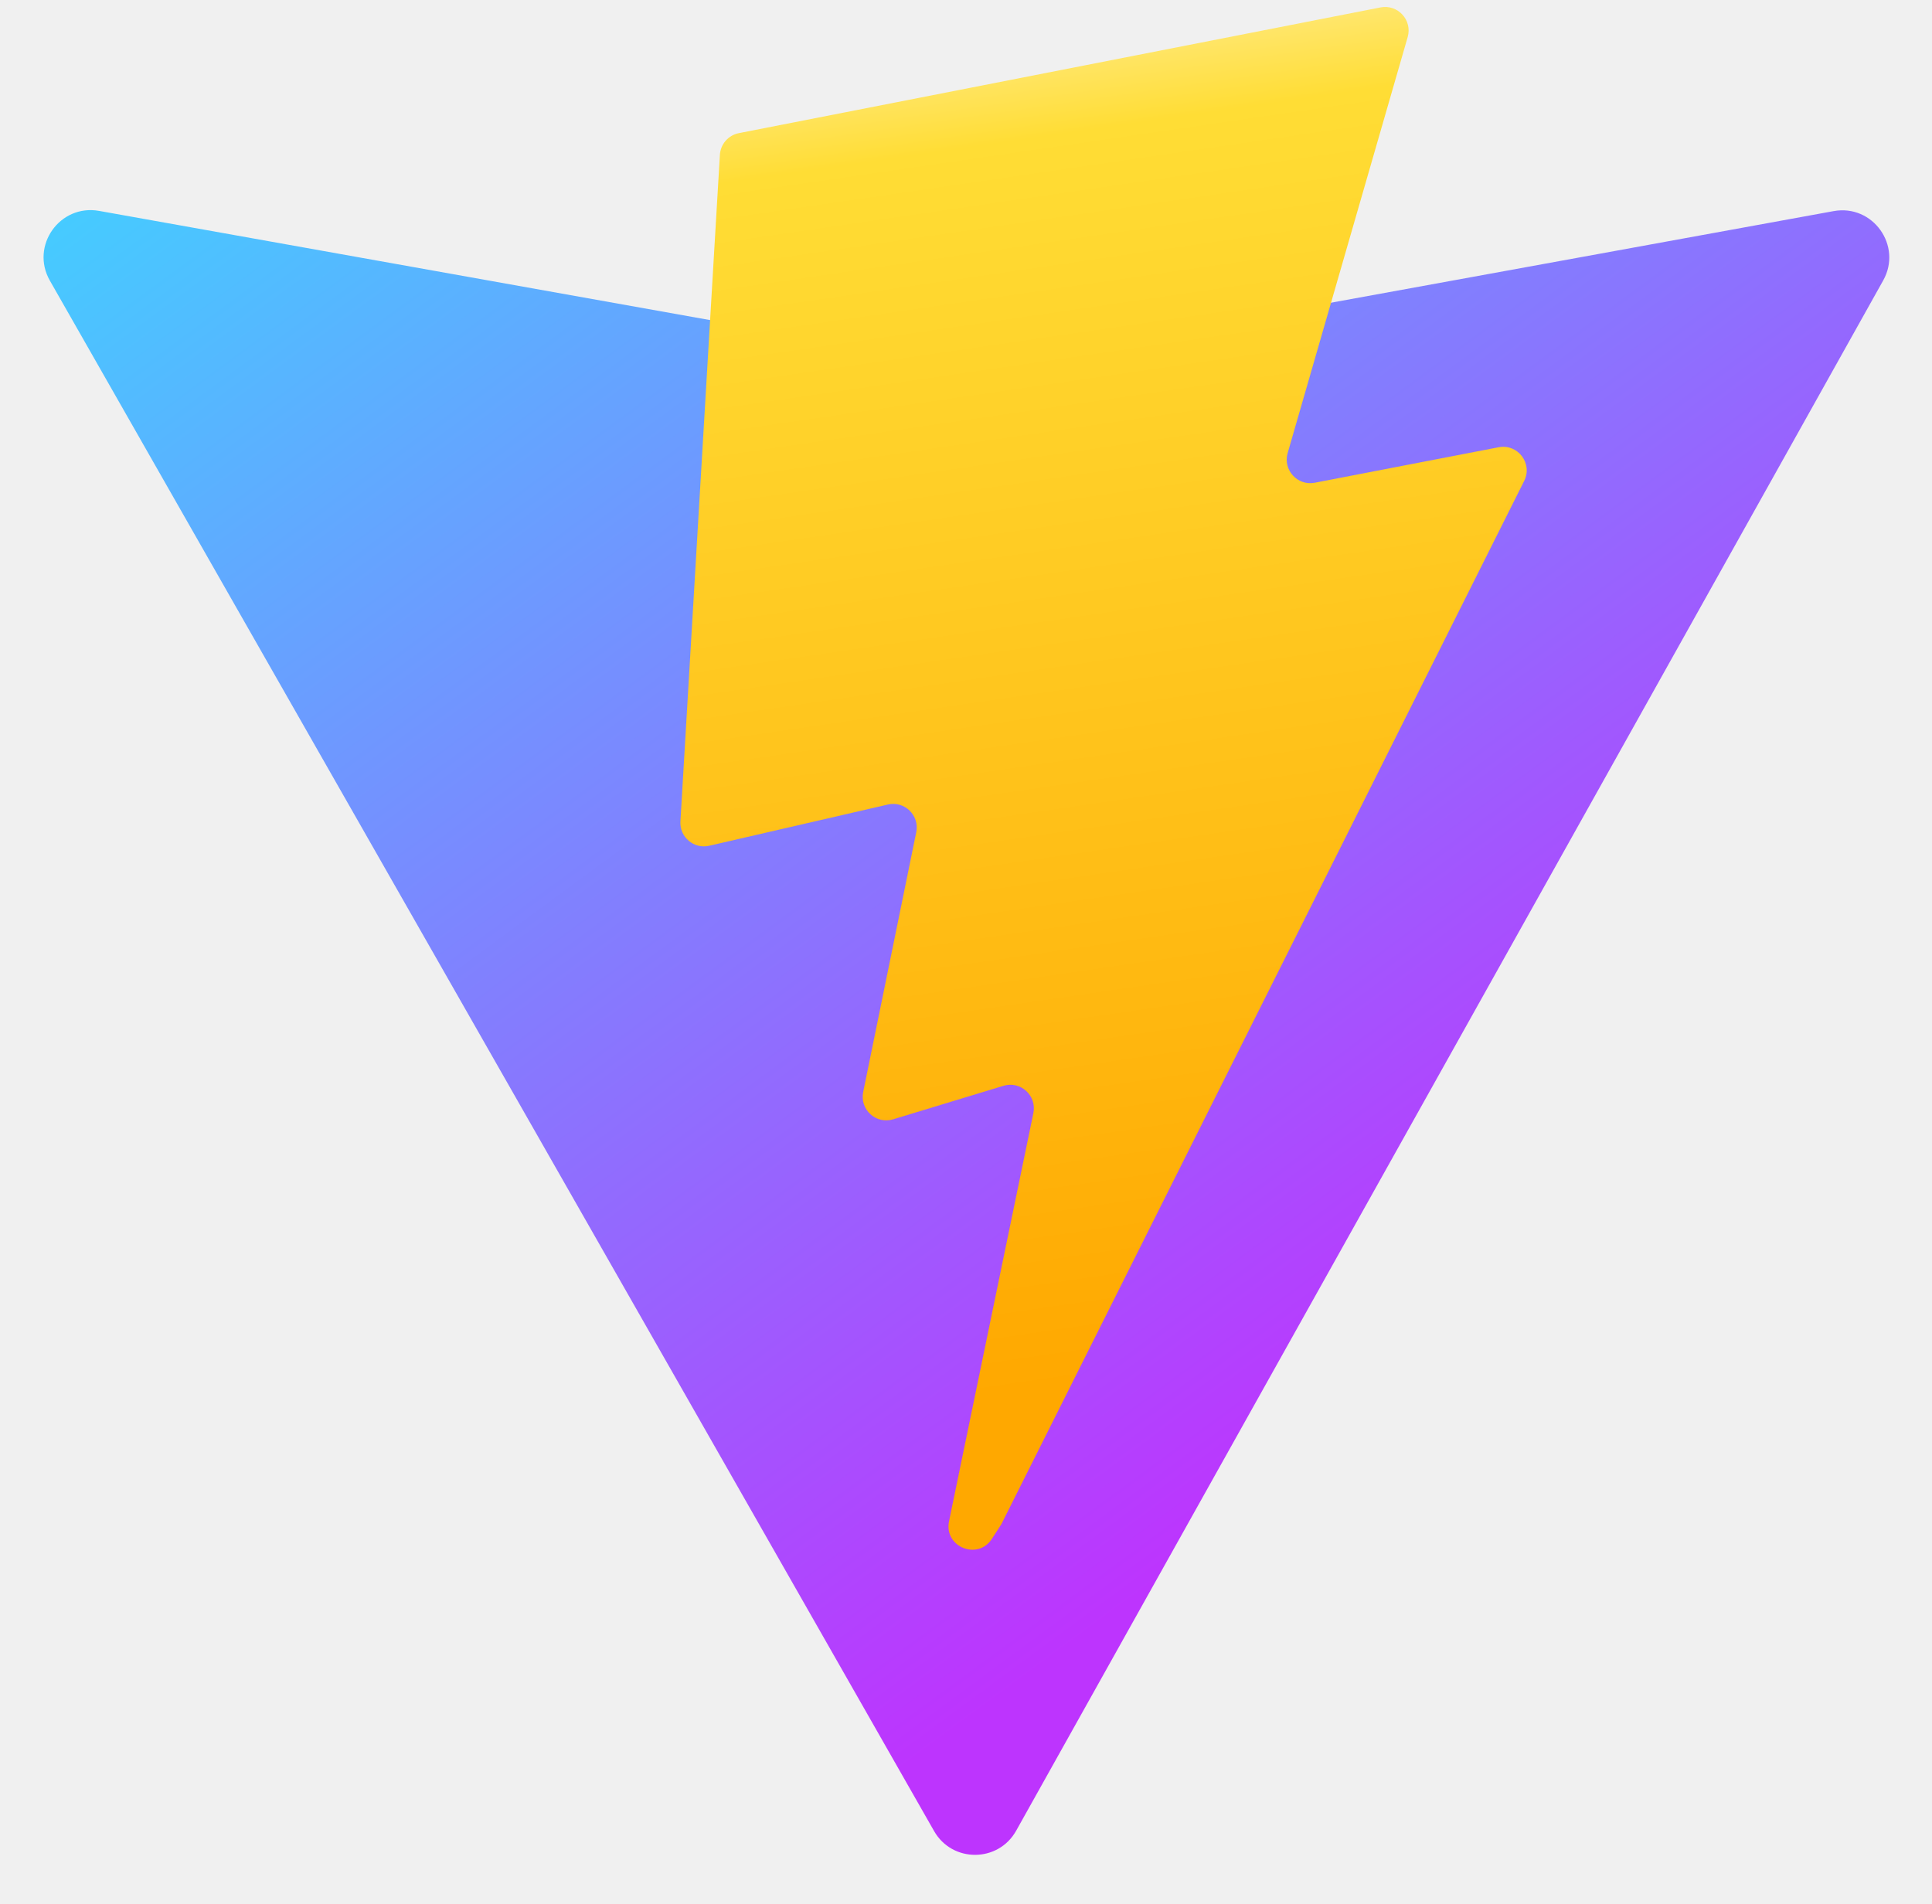
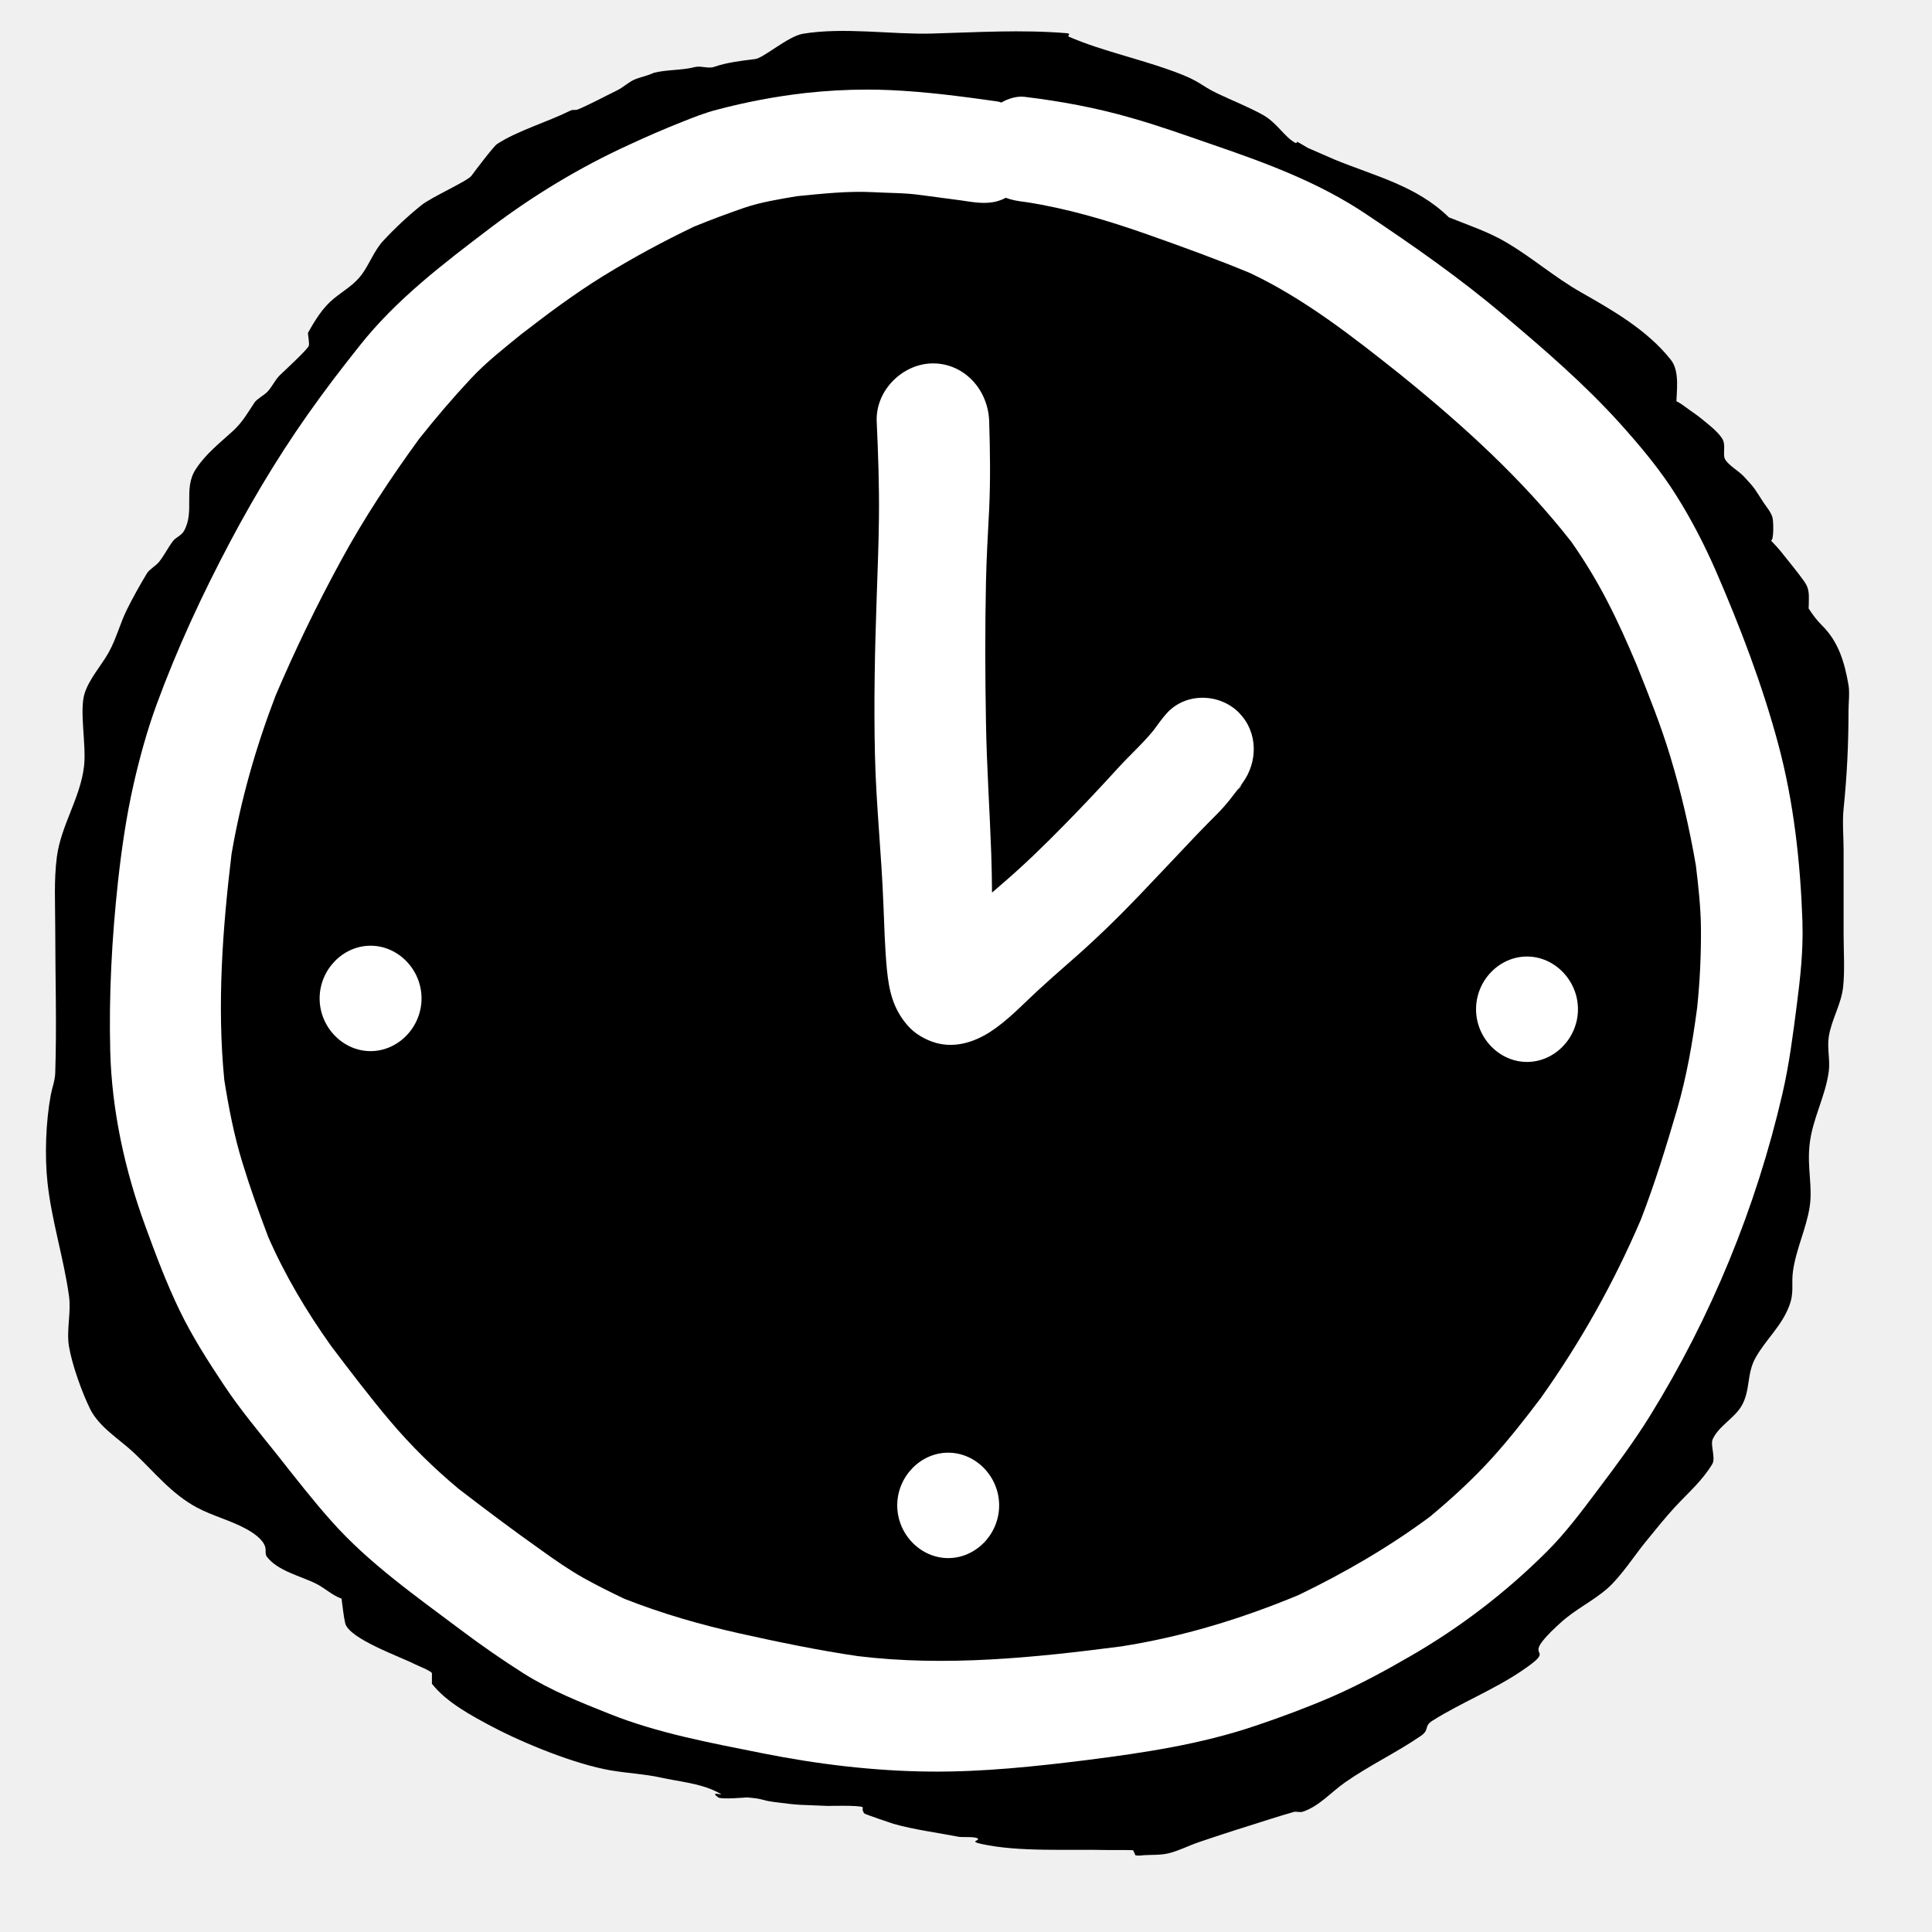
- <svg xmlns="http://www.w3.org/2000/svg" width="410" height="404" viewBox="0 0 410 404" fill="none">
-   <path d="M399.641 59.525L215.643 388.545C211.844 395.338 202.084 395.378 198.228 388.618L10.582 59.556C6.381 52.19 12.68 43.267 21.028 44.759L205.223 77.682C206.398 77.892 207.601 77.89 208.776 77.676L389.119 44.806C397.439 43.289 403.768 52.143 399.641 59.525Z" fill="url(#paint0_linear)" />
-   <path d="M292.965 1.574L156.801 28.255C154.563 28.694 152.906 30.59 152.771 32.866L144.395 174.33C144.198 177.662 147.258 180.248 150.51 179.498L188.42 170.749C191.967 169.931 195.172 173.055 194.443 176.622L183.18 231.775C182.422 235.487 185.907 238.661 189.532 237.56L212.947 230.446C216.577 229.344 220.065 232.527 219.297 236.242L201.398 322.875C200.278 328.294 207.486 331.249 210.492 326.603L212.5 323.5L323.454 102.072C325.312 98.365 322.108 94.137 318.036 94.923L279.014 102.454C275.347 103.161 272.227 99.746 273.262 96.158L298.731 7.867C299.767 4.273 296.636 0.855 292.965 1.574Z" fill="url(#paint1_linear)" />
-   <defs>
-     <linearGradient id="paint0_linear" x1="6" y1="33" x2="235" y2="344" gradientUnits="userSpaceOnUse">
-       <stop stop-color="#41D1FF" />
-       <stop offset="1" stop-color="#BD34FE" />
-     </linearGradient>
-     <linearGradient id="paint1_linear" x1="194.651" y1="8.818" x2="236.076" y2="292.989" gradientUnits="userSpaceOnUse">
-       <stop stop-color="#FFEA83" />
-       <stop offset="0.083" stop-color="#FFDD35" />
-       <stop offset="1" stop-color="#FFA800" />
-     </linearGradient>
-   </defs>
+ <svg xmlns="http://www.w3.org/2000/svg" version="1.1" id="designs" x="0px" y="0px" width="32px" height="32px" viewBox="0 0 32 32" style="enable-background:new 0 0 32 32;" xml:space="preserve">
+   <defs id="defs50" />
+   <style type="text/css" id="style43">
+ 	.sketchy_een{fill:#111918;}
+ </style>
+   <path style="fill:#000000" d="m 10.826,1.208 c -0.099,0.045 -0.195,0.064 -0.289,0.098 -0.114,0.041 -0.207,0.138 -0.316,0.191 C 10.005,1.602 9.798,1.716 9.583,1.808 9.52,1.836 9.503,1.805 9.442,1.835 9.073,2.018 8.561,2.169 8.233,2.386 8.173,2.425 7.852,2.851 7.809,2.911 7.748,2.997 7.143,3.267 6.983,3.396 6.759,3.576 6.544,3.776 6.345,3.991 6.199,4.149 6.121,4.37 5.995,4.543 5.869,4.715 5.695,4.811 5.532,4.943 5.346,5.093 5.216,5.307 5.102,5.512 5.095,5.524 5.128,5.678 5.115,5.726 5.099,5.786 4.705,6.146 4.631,6.219 4.549,6.301 4.506,6.412 4.423,6.495 4.372,6.546 4.254,6.609 4.215,6.668 4.095,6.848 4.02,6.99 3.852,7.144 3.633,7.344 3.406,7.519 3.24,7.775 3.031,8.1 3.232,8.475 3.045,8.798 3.004,8.87 2.911,8.901 2.864,8.963 2.783,9.07 2.721,9.197 2.636,9.305 2.585,9.369 2.473,9.432 2.434,9.496 2.318,9.688 2.198,9.902 2.098,10.105 c -0.107,0.219 -0.172,0.469 -0.289,0.685 -0.124,0.229 -0.333,0.45 -0.41,0.703 -0.086,0.286 0.033,0.85 -0.007,1.196 -0.06,0.527 -0.382,0.981 -0.45,1.503 -0.051,0.388 -0.027,0.791 -0.027,1.183 0,0.797 0.026,1.6 0,2.396 -0.004,0.127 -0.051,0.241 -0.074,0.365 -0.082,0.441 -0.103,1.005 -0.054,1.454 0.069,0.634 0.269,1.248 0.356,1.878 0.038,0.273 -0.046,0.565 0,0.836 0.05,0.298 0.212,0.753 0.349,1.032 0.15,0.302 0.48,0.497 0.719,0.72 0.344,0.322 0.626,0.687 1.055,0.916 0.258,0.137 0.555,0.211 0.81,0.351 0.108,0.059 0.28,0.168 0.317,0.301 0.015,0.052 -0.006,0.117 0.027,0.16 0.18,0.238 0.566,0.321 0.82,0.449 0.137,0.069 0.271,0.196 0.417,0.245 0.02,0.135 0.03,0.272 0.06,0.405 0.057,0.259 0.92,0.56 1.162,0.685 0.03,0.016 0.273,0.112 0.275,0.147 3.11e-5,4.11e-4 -2.471e-4,0.173 0,0.173 0.238,0.307 0.668,0.537 1.004,0.714 0.529,0.279 1.37,0.619 1.951,0.72 0.277,0.048 0.564,0.06 0.84,0.121 0.281,0.062 0.632,0.095 0.894,0.221 0.28,0.134 -0.143,-0.034 0.054,0.107 0.051,0.037 0.469,-6.7e-4 0.477,0 0.296,0.024 0.214,0.045 0.45,0.076 0.464,0.061 0.404,0.042 0.892,0.065 0.004,1.91e-4 0.512,-0.014 0.57,0.02 0.012,0.007 0,0.027 0,0.04 0.011,0.022 0.012,0.054 0.034,0.067 0.033,0.019 0.45,0.161 0.477,0.169 0.347,0.098 0.721,0.145 1.076,0.214 0.067,0.013 0.268,-0.006 0.317,0.027 0.06,0.039 -0.157,0.044 0.067,0.093 0.618,0.136 1.437,0.084 2.07,0.1 0.059,0.002 0.413,-0.003 0.442,0.005 0.011,0.025 0.022,0.05 0.034,0.076 0,0.002 -0.001,0.004 0,0.004 0.049,0.016 0.103,0.003 0.155,0 0.132,-0.007 0.267,3.19e-4 0.395,-0.03 0.171,-0.041 0.328,-0.125 0.495,-0.182 0.405,-0.139 0.818,-0.268 1.227,-0.397 0.122,-0.038 0.244,-0.076 0.367,-0.11 0.004,-0.001 0.009,0 0.013,0 0.04,0 0.083,0.012 0.121,0 0.27,-0.087 0.468,-0.322 0.701,-0.485 0.415,-0.29 0.843,-0.488 1.255,-0.77 0.155,-0.106 0.044,-0.158 0.194,-0.253 0.482,-0.303 1.015,-0.51 1.488,-0.832 0.527,-0.358 0.128,-0.218 0.331,-0.48 0.089,-0.115 0.197,-0.213 0.304,-0.311 0.246,-0.225 0.535,-0.356 0.78,-0.572 0.222,-0.196 0.465,-0.571 0.629,-0.769 0.158,-0.192 0.312,-0.388 0.481,-0.571 0.217,-0.235 0.45,-0.432 0.621,-0.714 0.061,-0.1 -0.034,-0.317 0.007,-0.411 0.094,-0.216 0.366,-0.353 0.483,-0.561 0.144,-0.256 0.079,-0.523 0.225,-0.786 0.176,-0.314 0.431,-0.522 0.56,-0.863 0.087,-0.232 0.032,-0.353 0.062,-0.572 0.051,-0.369 0.218,-0.701 0.276,-1.063 0.054,-0.342 -0.044,-0.644 0,-1.042 0.046,-0.419 0.26,-0.787 0.317,-1.205 0.025,-0.188 -0.029,-0.387 0,-0.575 0.045,-0.289 0.209,-0.539 0.239,-0.835 0.028,-0.276 0.007,-0.582 0.007,-0.855 0,-0.467 0,-0.934 0,-1.401 0,-0.219 -0.023,-0.468 0,-0.689 0.056,-0.548 0.081,-1.062 0.081,-1.617 0,-0.134 0.022,-0.3 0,-0.43 -0.066,-0.38 -0.166,-0.716 -0.437,-0.985 -0.167,-0.166 -0.24,-0.327 -0.228,-0.28 0.005,0.022 0.007,-0.044 0.007,-0.067 0,-0.148 0.019,-0.251 -0.074,-0.382 -0.117,-0.165 -0.269,-0.346 -0.396,-0.507 -0.054,-0.068 -0.234,-0.256 -0.181,-0.187 0.071,0.093 0.07,-0.231 0.054,-0.347 C 29.346,8.495 29.254,8.391 29.212,8.327 29.053,8.085 29.083,8.105 28.883,7.891 28.795,7.798 28.65,7.721 28.58,7.62 28.52,7.533 28.6,7.37 28.519,7.255 28.437,7.136 28.316,7.047 28.205,6.954 28.131,6.893 28.053,6.838 27.974,6.783 27.906,6.734 27.84,6.681 27.765,6.644 c -0.024,-0.012 0,0.107 0,0.081 0,-0.233 0.064,-0.57 -0.09,-0.765 C 27.286,5.469 26.719,5.144 26.189,4.843 25.752,4.595 25.389,4.276 24.964,4.023 24.655,3.839 24.331,3.734 23.998,3.6 23.46,3.074 22.774,2.918 22.103,2.642 21.954,2.577 21.806,2.513 21.658,2.448 21.599,2.414 21.543,2.376 21.481,2.347 c -0.006,-0.003 0,0.012 0,0.019 -0.009,0 -0.019,0.004 -0.027,0 C 21.272,2.267 21.151,2.032 20.914,1.901 20.672,1.768 20.416,1.668 20.168,1.55 19.871,1.408 19.895,1.351 19.462,1.191 19.03,1.032 18.583,0.919 18.146,0.775 17.996,0.725 17.848,0.67 17.703,0.608 c -0.034,-0.015 0.05,-0.051 -0.034,-0.058 -0.745,-0.062 -1.495,-0.015 -2.24,0.006 -0.647,0.018 -1.458,-0.11 -2.134,0.004 -0.241,0.041 -0.65,0.402 -0.786,0.418 -0.22,0.026 -0.482,0.059 -0.679,0.129 -0.099,0.035 -0.223,-0.022 -0.323,0.004 -0.217,0.057 -0.452,0.038 -0.681,0.096 z" id="path320" />
+   <path class="sketchy_een" d="m 5.533,6.271 c -0.008,0.01 -0.014,0.019 -0.022,0.029 -0.001,0.001 -0.003,0.003 -0.004,0.006 0.009,-0.011 0.017,-0.022 0.026,-0.035 z M 5.24,6.664 c 0.02,-0.027 0.04,-0.054 0.06,-0.081 0.025,-0.032 0.049,-0.066 0.073,-0.099 -0.044,0.06 -0.09,0.12 -0.134,0.181 z M 23.211,6.218 c -0.011,-0.009 -0.022,-0.017 -0.032,-0.026 0.014,0.011 0.029,0.023 0.043,0.035 -0.003,-0.002 -0.006,-0.006 -0.011,-0.009 z m 6.643,9.067 c 0.015,0.452 -0.035,0.91 -0.093,1.357 -0.063,0.489 -0.126,0.988 -0.237,1.467 -0.437,1.893 -1.183,3.706 -2.197,5.345 -0.266,0.429 -0.567,0.831 -0.87,1.233 -0.26,0.346 -0.531,0.709 -0.837,1.013 -0.679,0.677 -1.433,1.254 -2.258,1.73 -0.427,0.248 -0.856,0.479 -1.309,0.677 -0.414,0.178 -0.837,0.336 -1.264,0.479 -0.903,0.305 -1.833,0.444 -2.772,0.564 -0.866,0.108 -1.736,0.201 -2.61,0.193 C 14.471,29.334 13.545,29.222 12.626,29.039 11.776,28.868 10.9,28.71 10.09,28.385 9.61,28.194 9.113,27.995 8.674,27.718 8.32,27.493 7.978,27.256 7.641,27.003 6.897,26.443 6.113,25.897 5.488,25.193 5.179,24.846 4.893,24.478 4.604,24.112 4.298,23.728 3.977,23.347 3.704,22.934 3.44,22.537 3.182,22.134 2.974,21.703 2.754,21.248 2.575,20.77 2.402,20.294 2.068,19.382 1.851,18.388 1.826,17.413 c -0.024,-0.938 0.027,-1.877 0.128,-2.808 0.06,-0.544 0.138,-1.083 0.259,-1.617 0.101,-0.442 0.225,-0.895 0.381,-1.319 C 2.935,10.739 3.349,9.848 3.809,8.979 4.252,8.142 4.743,7.341 5.3,6.583 5.37,6.488 5.441,6.393 5.511,6.298 5.656,6.108 5.803,5.919 5.952,5.732 6.564,4.956 7.349,4.363 8.125,3.773 8.832,3.237 9.611,2.767 10.415,2.4 c 0.289,-0.135 0.58,-0.261 0.878,-0.379 0.19,-0.076 0.39,-0.156 0.59,-0.206 0.483,-0.127 0.965,-0.219 1.462,-0.275 0.338,-0.037 0.676,-0.056 1.015,-0.056 0.124,0 0.249,0.002 0.374,0.008 0.594,0.026 1.181,0.103 1.771,0.186 0.027,0.003 0.053,0.01 0.08,0.02 0.121,-0.068 0.259,-0.109 0.385,-0.094 0.598,0.072 1.186,0.181 1.765,0.348 0.454,0.128 0.897,0.288 1.344,0.442 0.885,0.303 1.761,0.624 2.549,1.153 0.785,0.524 1.564,1.068 2.287,1.682 0.666,0.562 1.324,1.128 1.913,1.78 0.34,0.378 0.677,0.779 0.948,1.216 0.245,0.391 0.456,0.802 0.641,1.224 0.405,0.933 0.773,1.893 1.037,2.879 0.258,0.961 0.367,1.963 0.401,2.958 z m -1.681,0.096 c -0.003,-0.351 -0.042,-0.7 -0.084,-1.047 -0.105,-0.61 -0.243,-1.209 -0.423,-1.801 -0.155,-0.517 -0.358,-1.021 -0.559,-1.523 C 26.956,10.652 26.798,10.296 26.619,9.952 26.442,9.609 26.245,9.287 26.027,8.975 25.214,7.935 24.239,7.05 23.223,6.227 c 0.01,0.008 0.019,0.016 0.029,0.022 -0.013,-0.011 -0.027,-0.021 -0.041,-0.032 -0.047,-0.038 -0.095,-0.076 -0.142,-0.115 0.037,0.029 0.073,0.059 0.11,0.089 C 22.401,5.573 21.6,4.945 20.704,4.522 20.142,4.289 19.569,4.082 18.997,3.88 18.345,3.65 17.675,3.452 16.993,3.347 c -0.009,-0.001 -0.016,-0.002 -0.025,-0.003 -0.112,-0.014 -0.215,-0.032 -0.309,-0.068 -0.195,0.103 -0.382,0.095 -0.6,0.064 -0.047,-0.008 -0.094,-0.014 -0.142,-0.021 -0.228,-0.03 -0.457,-0.061 -0.687,-0.091 -0.252,-0.035 -0.514,-0.03 -0.769,-0.045 -0.422,-0.022 -0.847,0.026 -1.265,0.067 -0.294,0.051 -0.596,0.097 -0.879,0.195 -0.277,0.096 -0.548,0.197 -0.82,0.308 C 10.976,4.002 10.474,4.274 9.981,4.578 9.512,4.868 9.071,5.198 8.635,5.535 8.346,5.77 8.051,6.001 7.799,6.271 7.498,6.593 7.216,6.924 6.942,7.269 6.469,7.919 6.027,8.586 5.642,9.296 5.247,10.02 4.89,10.76 4.566,11.518 c -0.326,0.851 -0.577,1.725 -0.731,2.628 -0.149,1.238 -0.242,2.501 -0.12,3.742 0.073,0.459 0.162,0.919 0.298,1.362 0.127,0.417 0.274,0.826 0.428,1.234 0.281,0.644 0.637,1.239 1.044,1.811 0.316,0.417 0.634,0.835 0.969,1.233 0.352,0.417 0.73,0.788 1.145,1.134 0.446,0.343 0.898,0.683 1.358,1.008 0.229,0.165 0.463,0.328 0.708,0.466 0.223,0.125 0.45,0.237 0.679,0.346 0.624,0.245 1.257,0.428 1.913,0.574 0.648,0.144 1.298,0.279 1.955,0.375 1.449,0.176 2.914,0.026 4.357,-0.161 1.015,-0.159 1.99,-0.456 2.941,-0.852 0.762,-0.368 1.498,-0.794 2.18,-1.301 0.356,-0.298 0.691,-0.603 1.007,-0.949 0.29,-0.319 0.559,-0.662 0.821,-1.009 0.659,-0.926 1.212,-1.911 1.661,-2.961 0.23,-0.595 0.418,-1.206 0.598,-1.82 0.161,-0.551 0.257,-1.116 0.333,-1.685 0.046,-0.439 0.066,-0.873 0.063,-1.312 z m -7.644,-3.569 c -0.32,-0.331 -0.885,-0.349 -1.202,0 -0.08,0.089 -0.15,0.187 -0.221,0.285 -0.18,0.221 -0.394,0.411 -0.586,0.622 -0.288,0.316 -0.58,0.627 -0.88,0.932 -0.338,0.346 -0.682,0.68 -1.05,0.996 -0.053,0.046 -0.106,0.091 -0.159,0.137 -0.002,-0.215 -0.005,-0.43 -0.013,-0.646 -0.025,-0.72 -0.075,-1.442 -0.087,-2.162 -0.014,-0.78 -0.017,-1.562 0,-2.344 0.008,-0.401 0.033,-0.803 0.053,-1.204 0.022,-0.484 0.015,-0.966 0,-1.447 -0.015,-0.524 -0.41,-0.962 -0.931,-0.962 -0.492,0 -0.953,0.438 -0.932,0.962 0.024,0.532 0.043,1.06 0.037,1.594 -0.005,0.438 -0.022,0.875 -0.037,1.314 -0.031,0.872 -0.049,1.747 -0.029,2.618 0.019,0.825 0.109,1.647 0.14,2.472 0.015,0.359 0.024,0.722 0.058,1.08 0.035,0.351 0.101,0.644 0.336,0.918 0.124,0.147 0.305,0.249 0.485,0.299 0.311,0.083 0.623,-0.013 0.89,-0.185 0.276,-0.178 0.522,-0.436 0.763,-0.661 0.182,-0.168 0.367,-0.333 0.555,-0.496 0.395,-0.343 0.773,-0.71 1.138,-1.09 0.318,-0.333 0.635,-0.67 0.953,-1.006 0.116,-0.12 0.235,-0.243 0.354,-0.361 0.156,-0.156 0.284,-0.33 0.415,-0.507 0.257,-0.348 0.259,-0.84 -0.052,-1.158 z m 0.065,1.145 c -0.003,0.006 -0.008,0.009 -0.012,0.015 -0.002,0.003 -0.003,0.007 -0.006,0.01 0.006,-0.009 0.012,-0.017 0.018,-0.025 z m -0.065,0.098 c 0.02,-0.022 0.028,-0.05 0.046,-0.075 -0.029,0.04 -0.058,0.079 -0.087,0.118 0.013,-0.016 0.027,-0.03 0.041,-0.043 z M 6.138,15.664 c -0.46,0 -0.844,0.398 -0.844,0.873 0,0.476 0.385,0.873 0.844,0.873 0.459,0 0.844,-0.397 0.844,-0.873 0,-0.476 -0.384,-0.873 -0.844,-0.873 z m 9.567,8.397 c -0.46,0 -0.844,0.398 -0.844,0.873 0,0.475 0.385,0.873 0.844,0.873 0.46,0 0.844,-0.397 0.844,-0.873 0,-0.476 -0.384,-0.873 -0.844,-0.873 z m 9.587,-8.218 c -0.46,0 -0.844,0.397 -0.844,0.873 0,0.476 0.385,0.873 0.844,0.873 0.46,0 0.844,-0.398 0.844,-0.873 0,-0.475 -0.385,-0.873 -0.844,-0.873 z" id="path45" style="fill:#ffffff;stroke-width:1.096" />
</svg>
